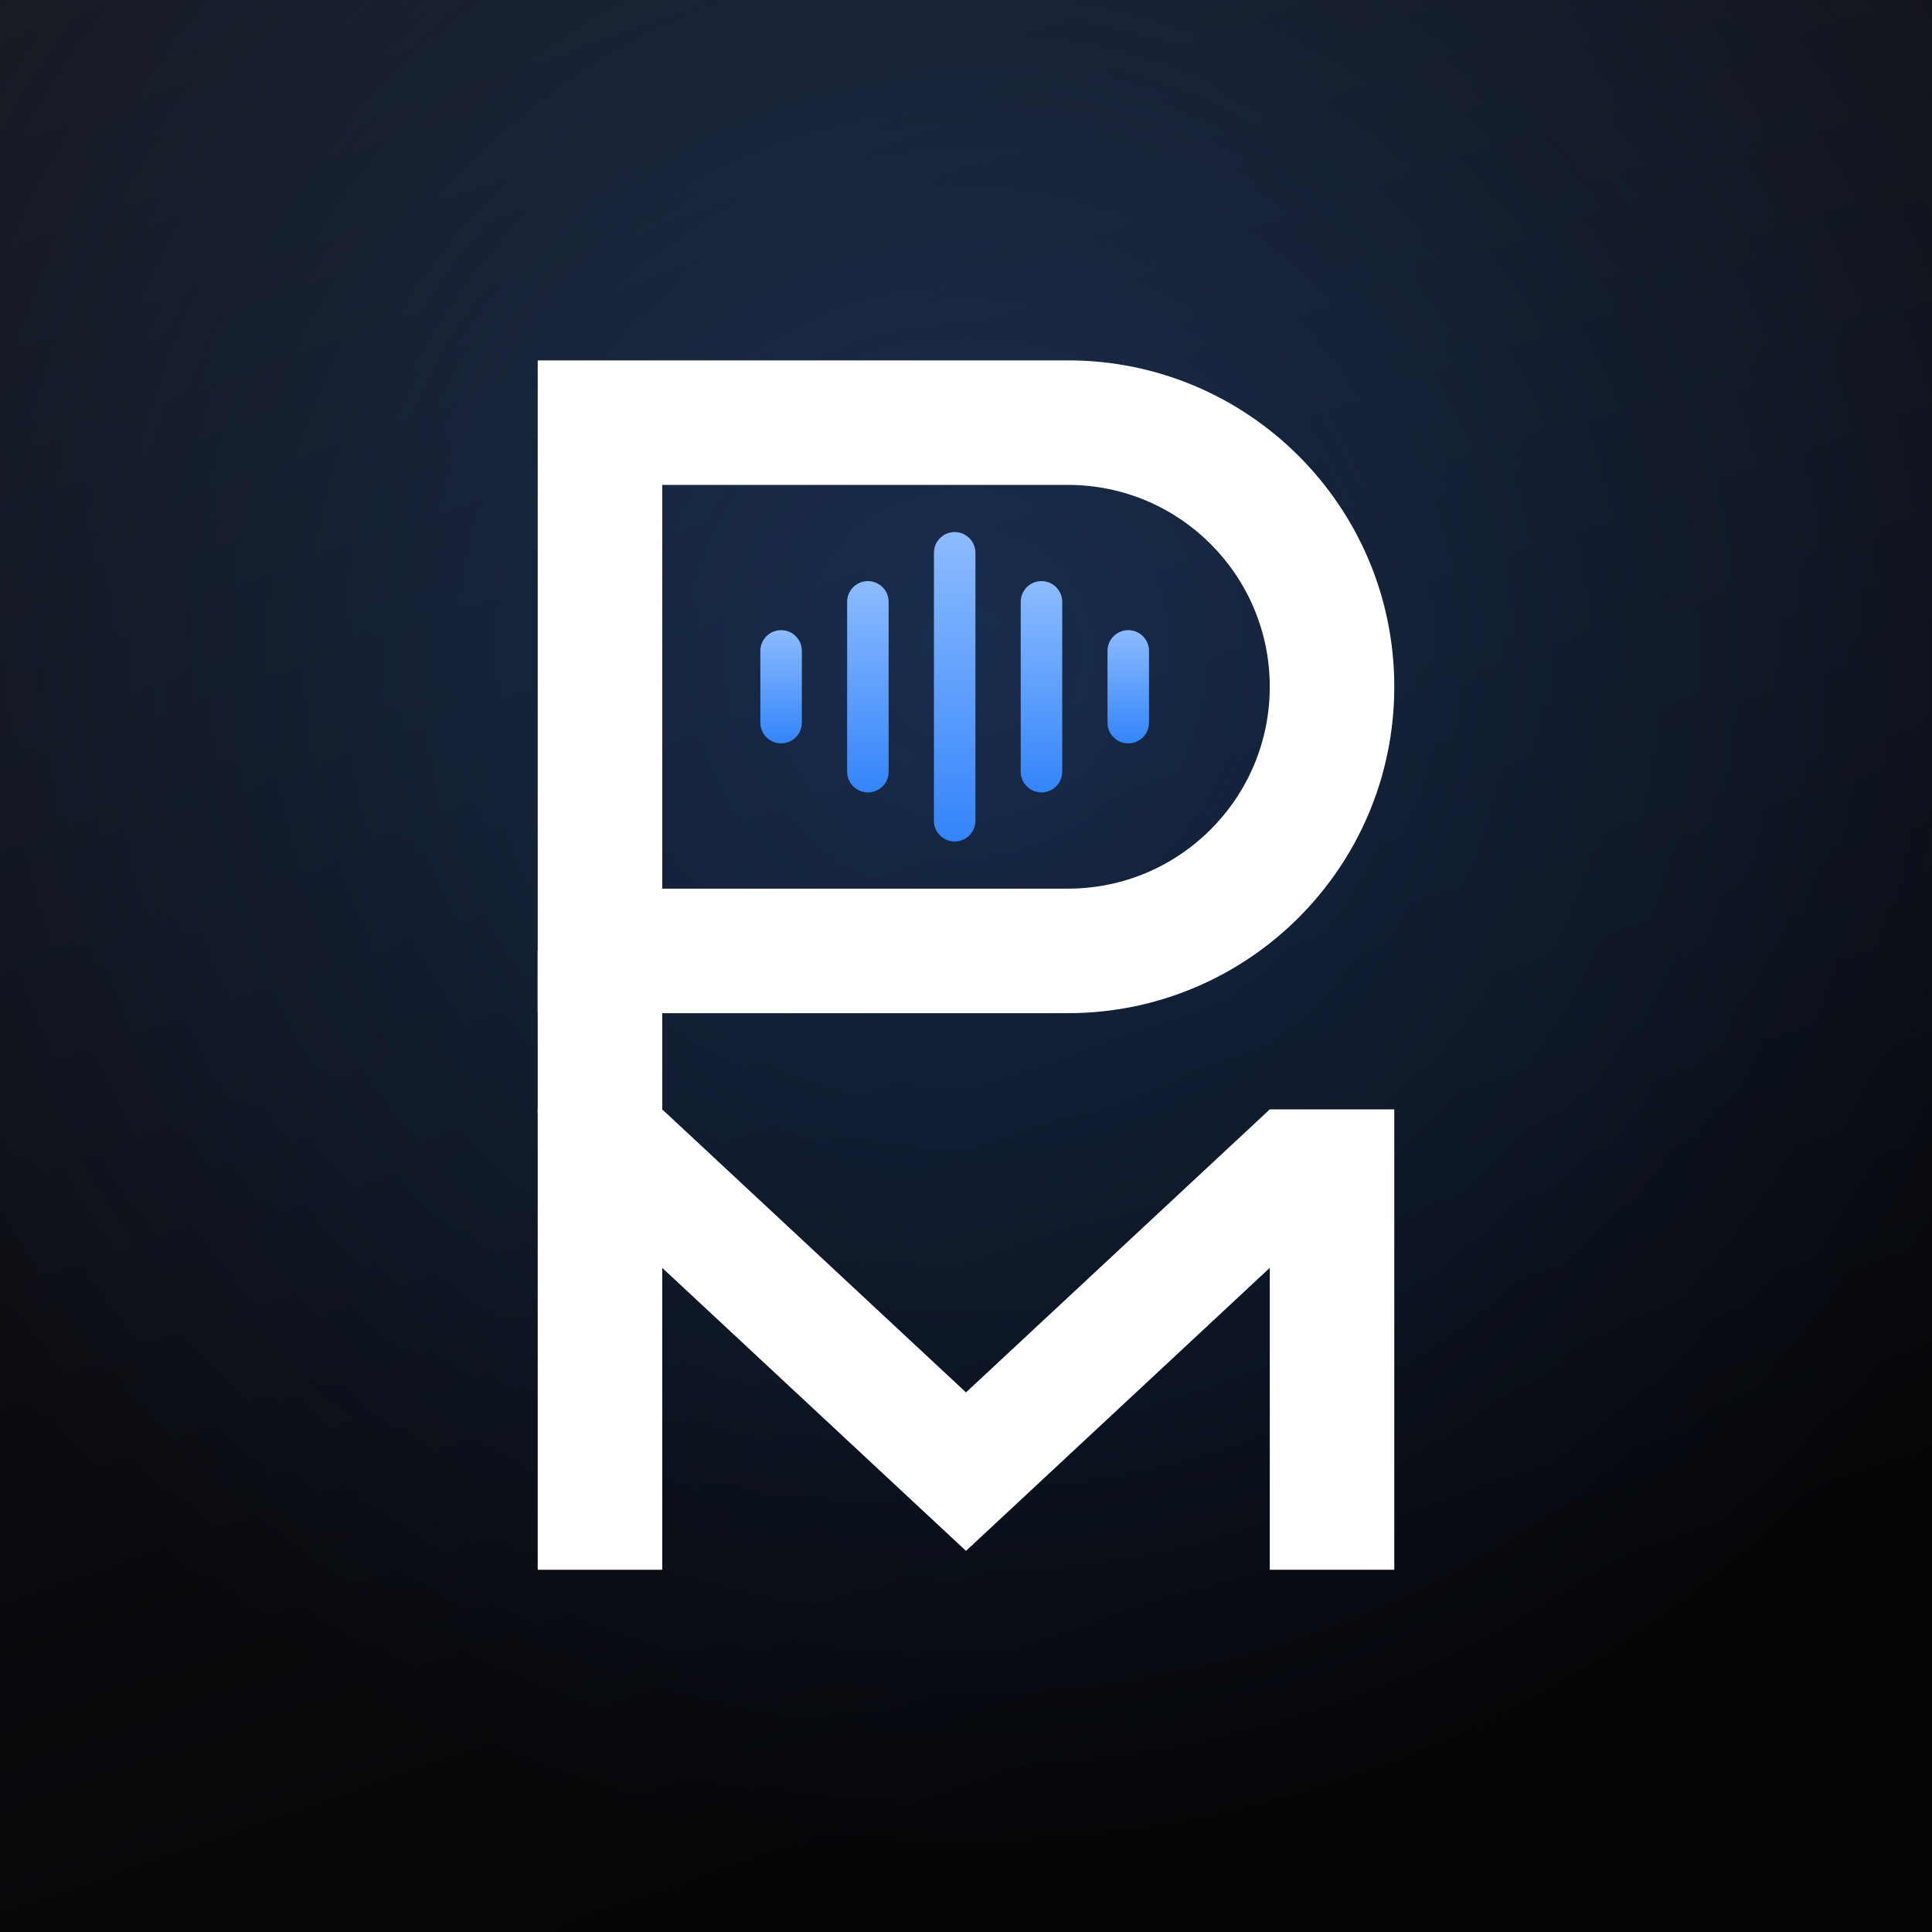
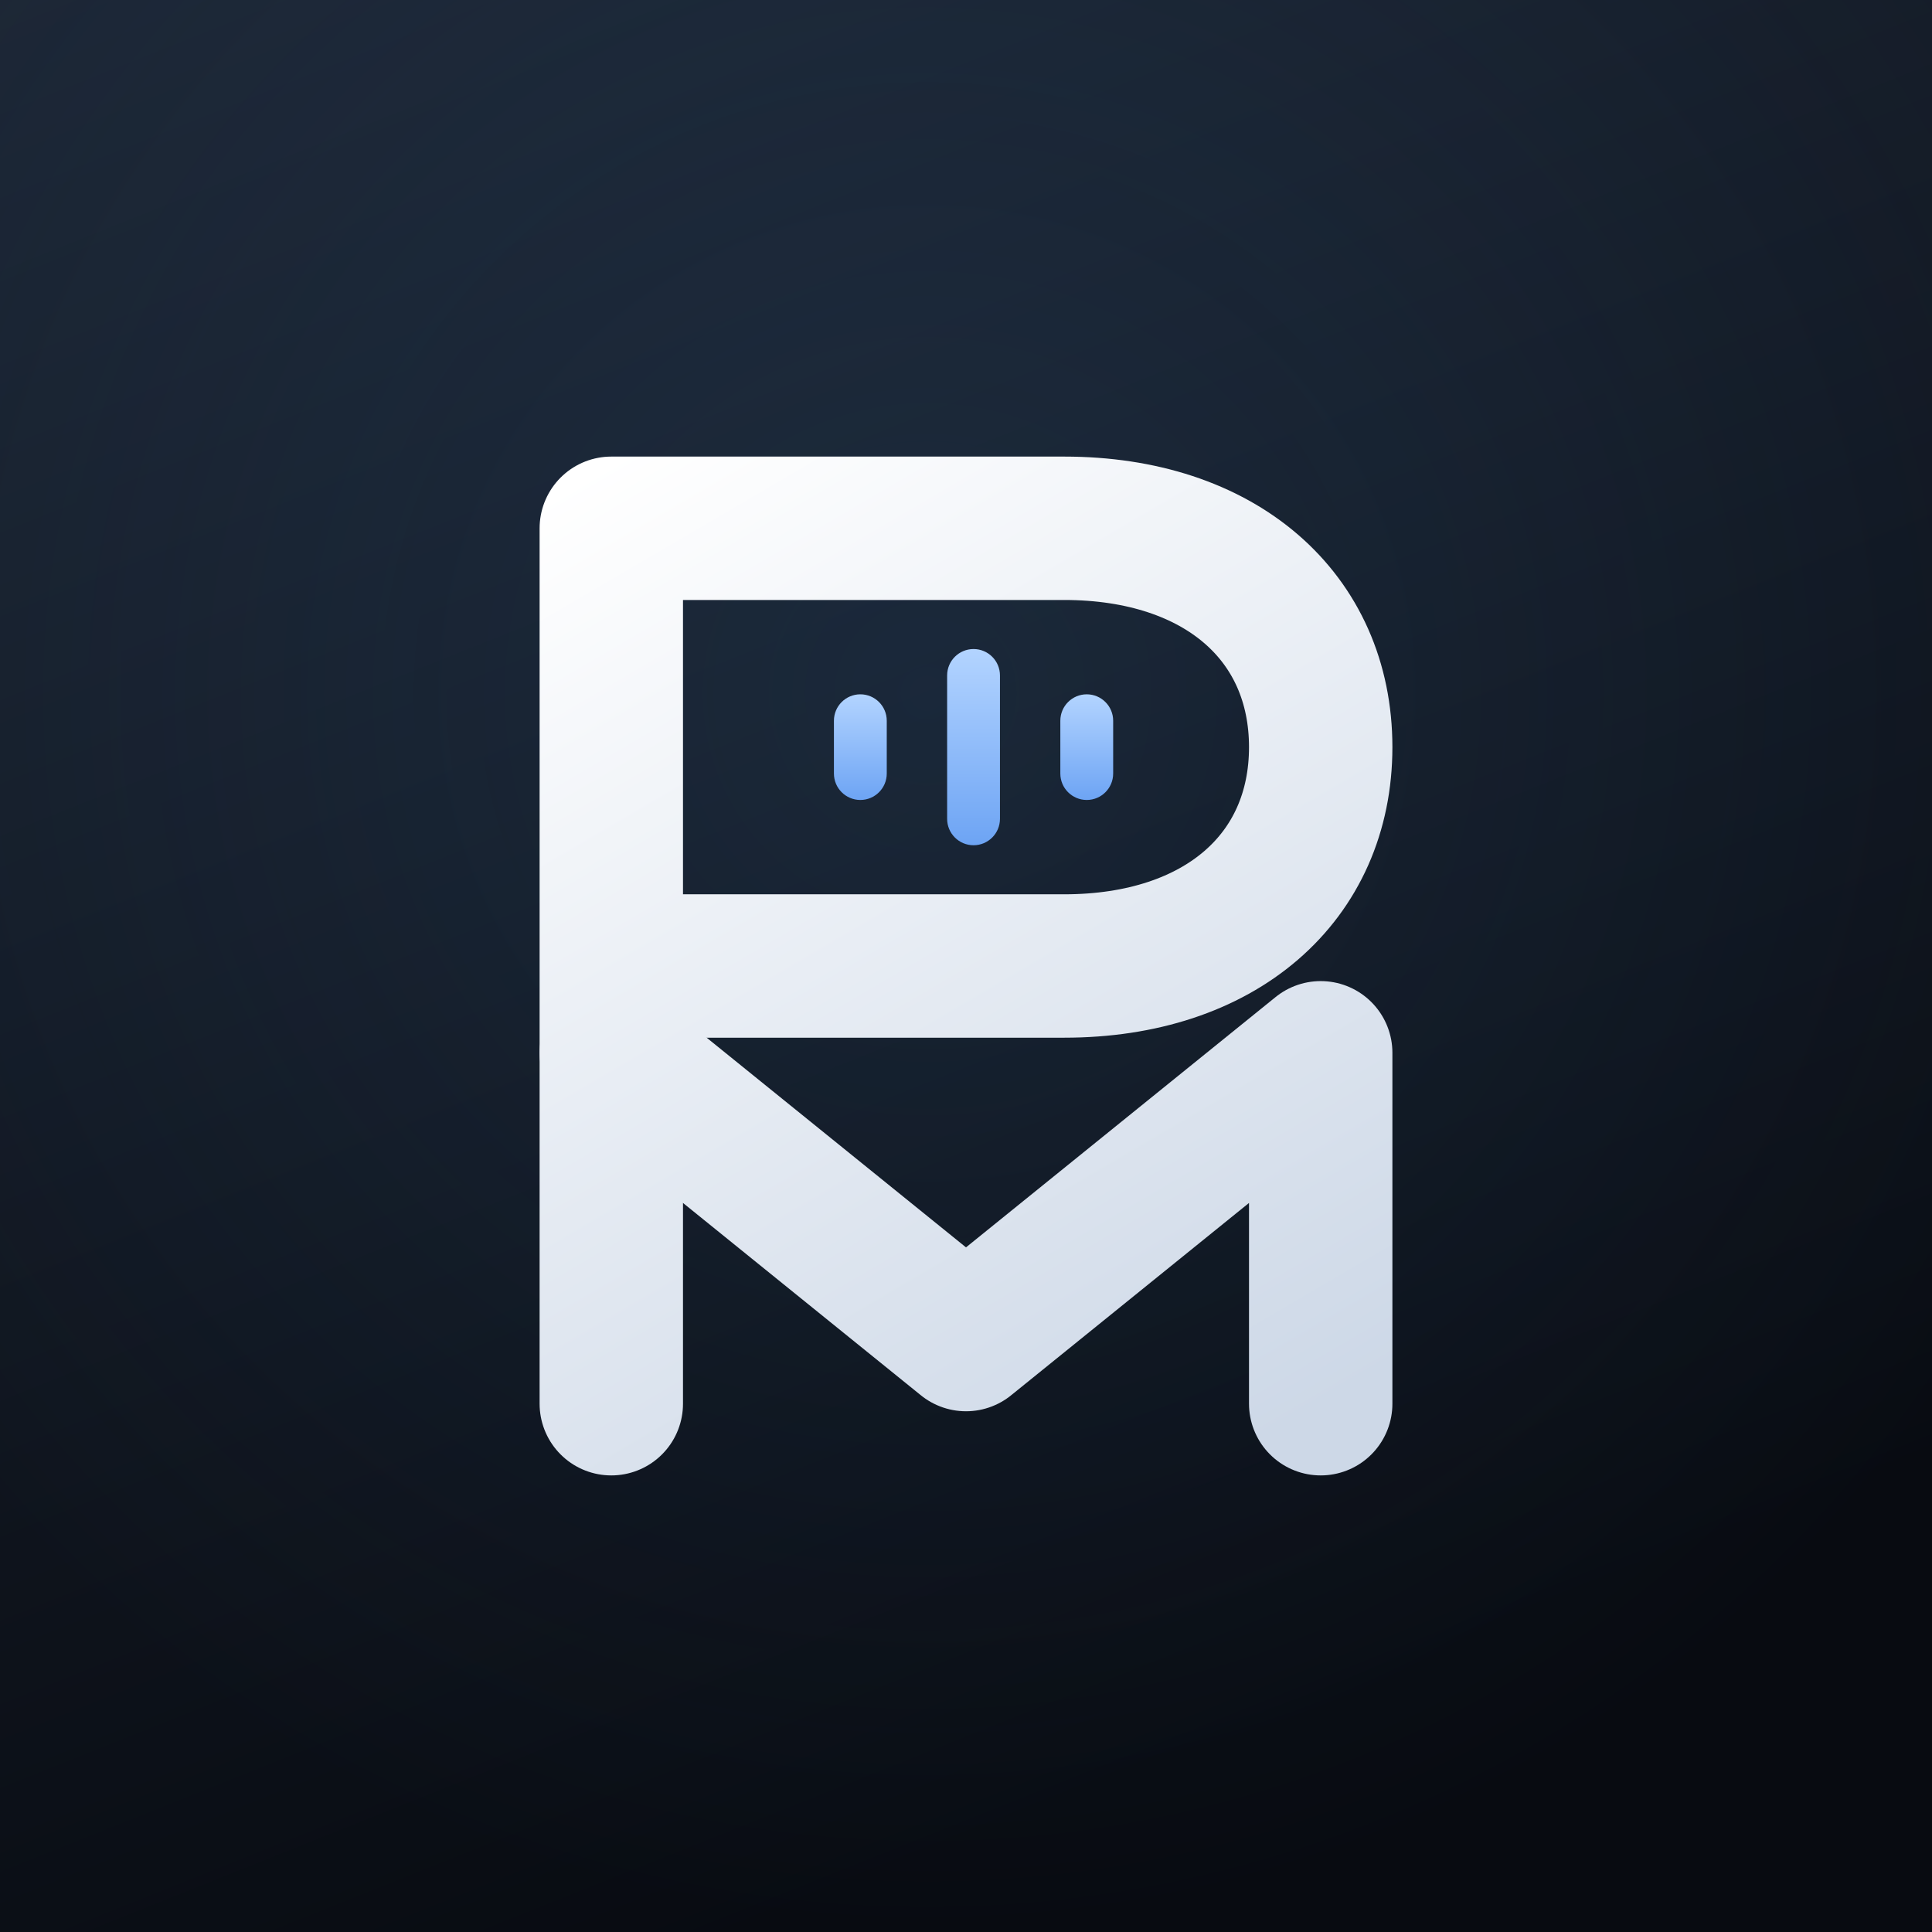
<svg xmlns="http://www.w3.org/2000/svg" width="1024" height="1024" viewBox="0 0 1024 1024">
  <defs>
-     <linearGradient id="bg" x1="0" y1="0" x2="0.35" y2="1">
-       <stop offset="0" stop-color="#181A22" />
-       <stop offset="1" stop-color="#050507" />
+     <linearGradient id="bg" x1="0" y1="0" x2="0.4" y2="1">
+       <stop offset="0" stop-color="#1C2635" />
+       <stop offset="1" stop-color="#080B11" />
    </linearGradient>
-     <radialGradient id="glow" cx="0.5" cy="0.34" r="0.62">
-       <stop offset="0" stop-color="#3385FA" stop-opacity="0.24" />
-       <stop offset="1" stop-color="#3385FA" stop-opacity="0" />
+     <radialGradient id="glow" cx="0.48" cy="0.36" r="0.64">
+       <stop offset="0" stop-color="#477EB5" stop-opacity="0.15" />
+       <stop offset="1" stop-color="#477EB5" stop-opacity="0" />
    </radialGradient>
+     <linearGradient id="pearl" gradientUnits="userSpaceOnUse" x1="324" y1="242" x2="640" y2="782">
+       <stop offset="0" stop-color="#FFFFFF" />
+       <stop offset="1" stop-color="#CDD8E7" />
+     </linearGradient>
    <linearGradient id="bar" x1="0" y1="0" x2="0" y2="1">
-       <stop offset="0" stop-color="#8CBBFF" />
-       <stop offset="1" stop-color="#3385FA" />
+       <stop offset="0" stop-color="#B3D4FF" />
+       <stop offset="1" stop-color="#6DA4F4" />
    </linearGradient>
  </defs>
  <rect width="1024" height="1024" fill="url(#bg)" />
  <rect width="1024" height="1024" fill="url(#glow)" />
-   <g transform="translate(0 14)">
-     <path fill="#FFFFFF" fill-rule="evenodd" d="M285.0 818 V177.0 H566.0 A173.0 173.0 0 0 1 566.0 523.0 H285.0 Z M351.0 243.0 H566.0 A107.0 107.0 0 0 1 566.0 457.0 H351.0 Z" />
-     <rect x="285.0" y="490" width="66" height="86" fill="#FFFFFF" />
-     <path fill="#FFFFFF" d="M351.00 818.00 L351.00 658.00 L512.00 808.00 L673.00 658.00 L673.00 818.00 L739.00 818.00 L739.00 574.00 L673.00 574.00 L512.00 724.00 L351.00 574.00 L285.00 574.00 L285.00 818.00 Z" />
-     <rect x="403.00" y="320.00" width="22" height="60" rx="11" fill="url(#bar)" />
-     <rect x="449.00" y="294.00" width="22" height="112" rx="11" fill="url(#bar)" />
-     <rect x="495.00" y="268.00" width="22" height="164" rx="11" fill="url(#bar)" />
-     <rect x="541.00" y="294.00" width="22" height="112" rx="11" fill="url(#bar)" />
-     <rect x="587.00" y="320.00" width="22" height="60" rx="11" fill="url(#bar)" />
+   <g fill="none" stroke="url(#pearl)" stroke-width="76" stroke-linecap="round" stroke-linejoin="round">
+     <path d="M324 744 V280 H564 C647 280 700 327 700 396     C700 465 647 512 564 512 H324" />
+     <path d="M324 558 L512 710 L700 558 V744" />
+   </g>
+   <g fill="url(#bar)">
+     <rect x="442" y="368" width="28" height="56" rx="14" />
+     <rect x="502" y="344" width="28" height="104" rx="14" />
+     <rect x="562" y="368" width="28" height="56" rx="14" />
  </g>
</svg>
